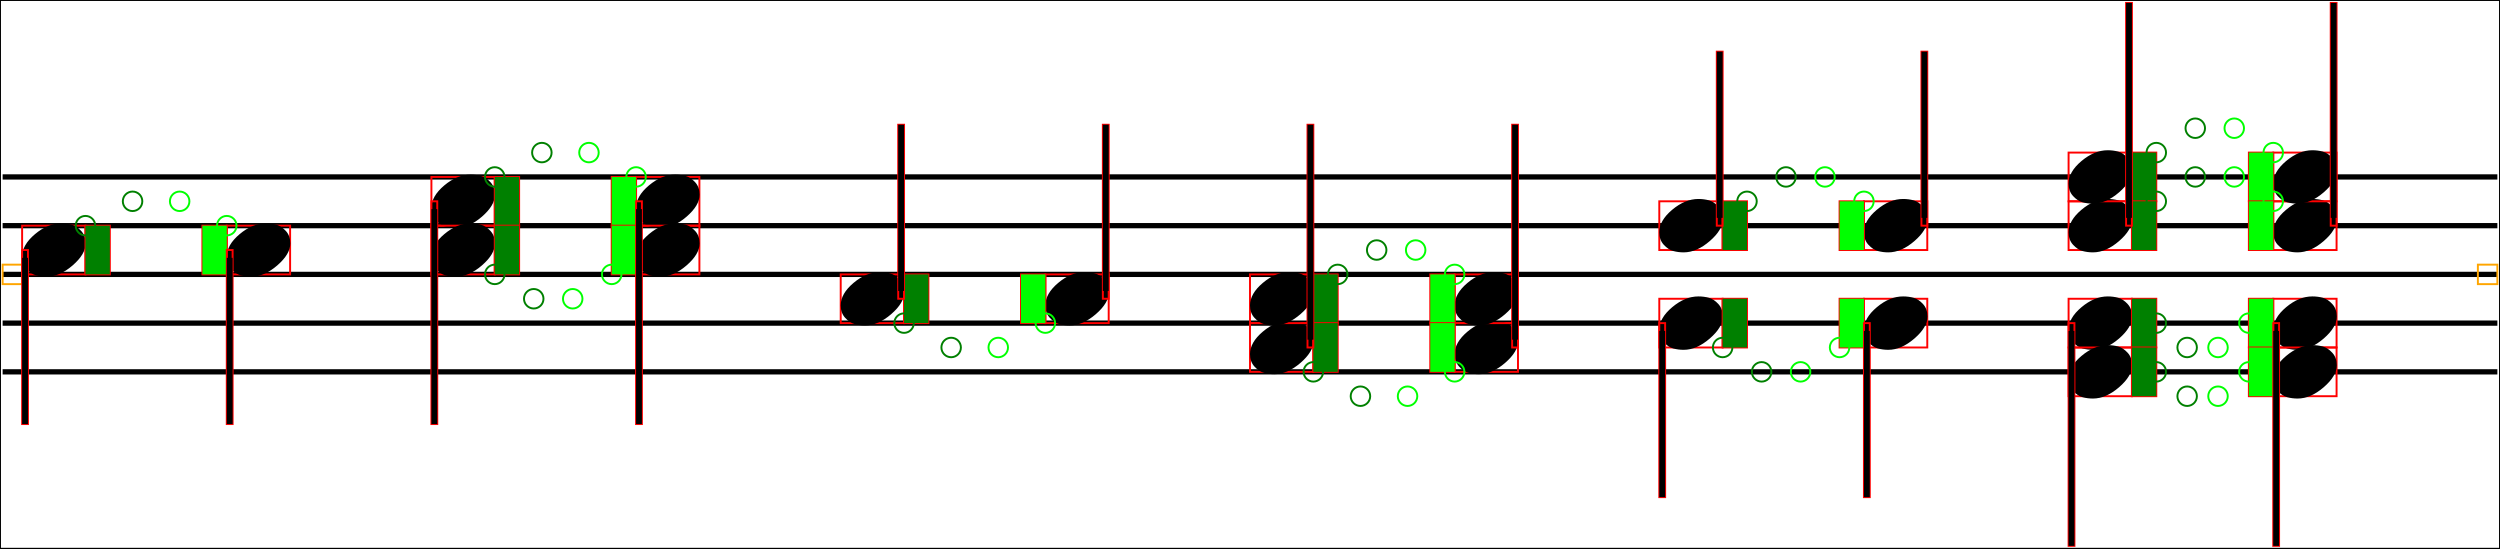
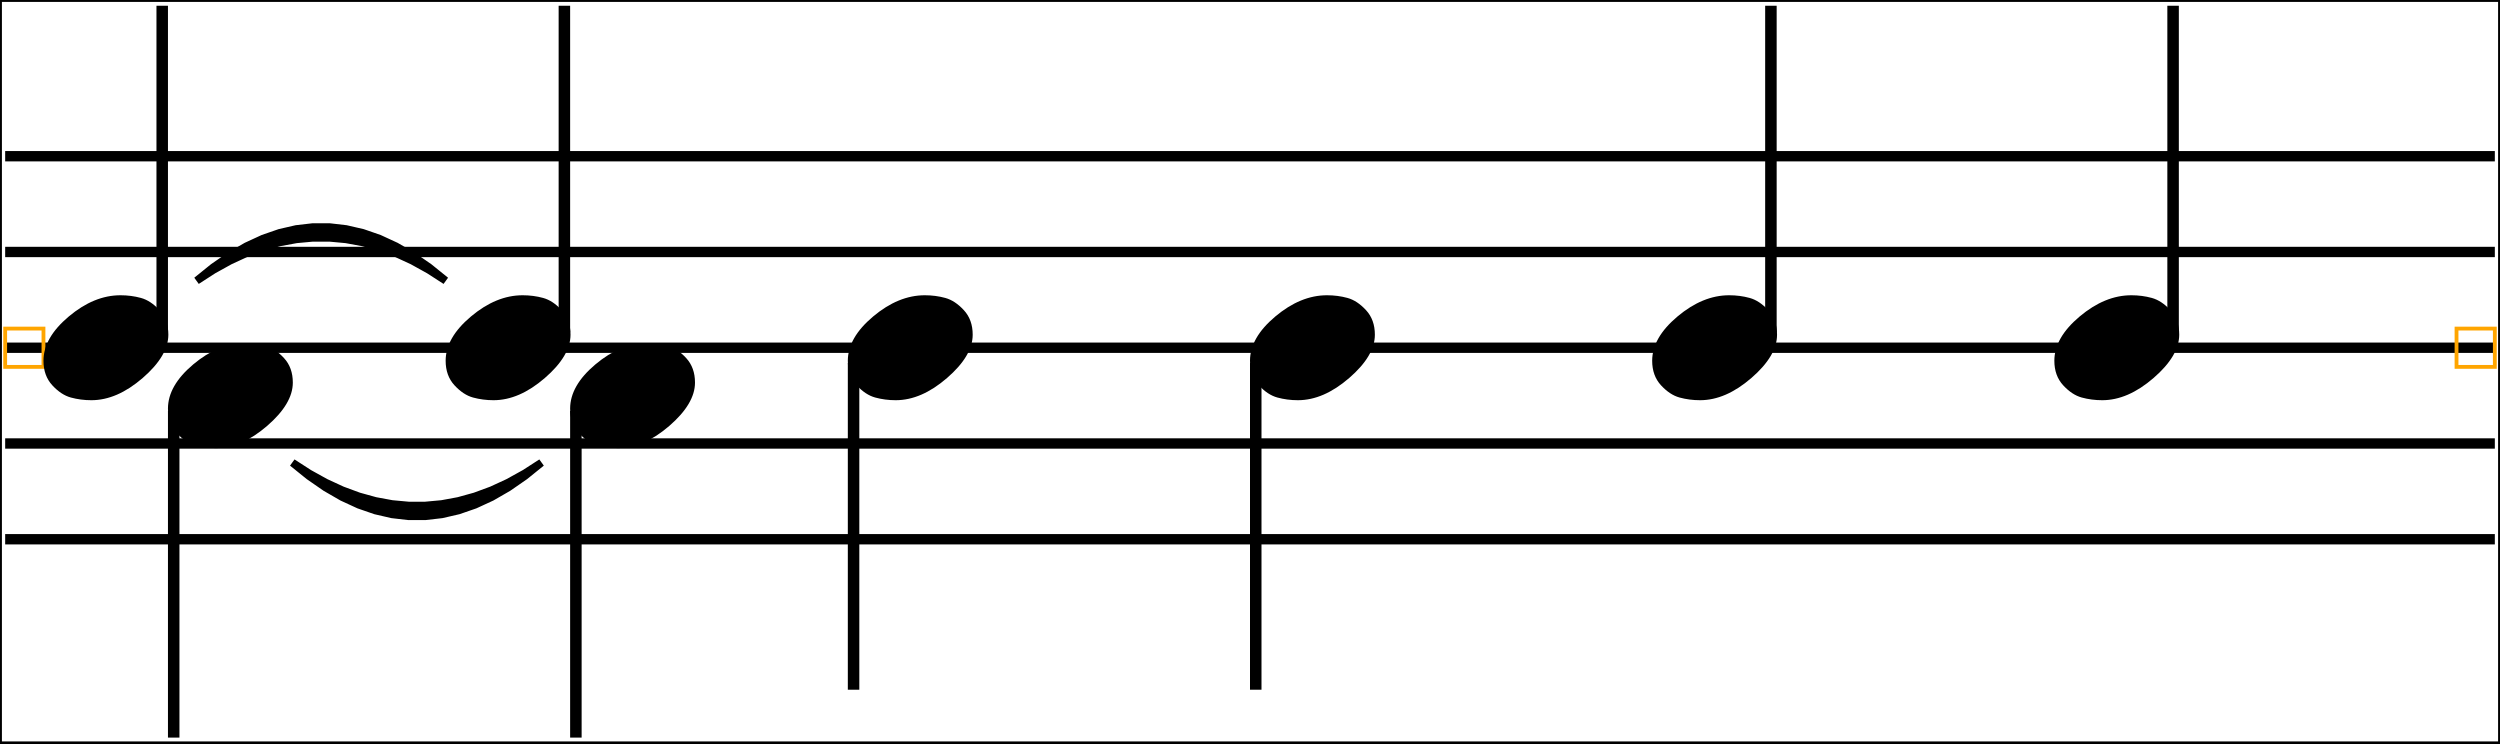
- <svg xmlns="http://www.w3.org/2000/svg" viewBox="0 0 1282.7 281.571">
-   <line x1="1.35" y1="90.786" x2="1281.35" y2="90.786" stroke="black" stroke-width="2.7" />
-   <line x1="1.35" y1="115.786" x2="1281.35" y2="115.786" stroke="black" stroke-width="2.7" />
-   <line x1="1.35" y1="140.786" x2="1281.35" y2="140.786" stroke="black" stroke-width="2.7" />
-   <line x1="1.35" y1="165.786" x2="1281.35" y2="165.786" stroke="black" stroke-width="2.7" />
-   <line x1="1.35" y1="190.786" x2="1281.35" y2="190.786" stroke="black" stroke-width="2.7" />
-   <rect x="1.35" y="135.786" width="10" height="10" stroke="orange" stroke-width="1" fill="none" />
-   <rect x="11.35" y="115.786" width="32.5" height="25" stroke="red" stroke-width="1" fill="none" />
-   <path d="M 11.35 131.686 Q 11.35 125.686 17.95 120.136 Q 24.55 114.586 31.45 114.586 Q 34.25 114.586 36.8 115.286 Q 39.35 115.986 41.65 118.486 Q 43.95 120.986 43.95 124.886 Q 43.95 130.386 37.25 136.186 Q 30.55 141.986 23.85 141.986 Q 21.05 141.986 18.5 141.286 Q 15.95 140.586 13.65 138.086 Q 11.35 135.586 11.35 131.686 Z " fill="black" />
-   <rect x="43.85" y="115.786" width="12.5" height="25" stroke="red" stroke-width="1" fill="none" />
-   <rect x="43.85" y="115.786" width="12.5" height="25" fill="green" />
-   <rect x="11.35" y="128.286" width="3" height="89.286" stroke="red" stroke-width="1" fill="none" />
-   <rect x="116.35" y="115.786" width="32.5" height="25" stroke="red" stroke-width="1" fill="none" />
-   <path d="M 116.35 131.686 Q 116.35 125.686 122.95 120.136 Q 129.55 114.586 136.45 114.586 Q 139.25 114.586 141.8 115.286 Q 144.35 115.986 146.65 118.486 Q 148.95 120.986 148.95 124.886 Q 148.95 130.386 142.25 136.186 Q 135.55 141.986 128.85 141.986 Q 126.05 141.986 123.5 141.286 Q 120.95 140.586 118.65 138.086 Q 116.35 135.586 116.35 131.686 Z " fill="black" />
-   <rect x="103.85" y="115.786" width="12.5" height="25" stroke="red" stroke-width="1" fill="none" />
-   <rect x="103.85" y="115.786" width="12.5" height="25" fill="lime" />
-   <rect x="116.35" y="128.286" width="3" height="89.286" stroke="red" stroke-width="1" fill="none" />
-   <rect x="221.35" y="90.786" width="32.5" height="25" stroke="red" stroke-width="1" fill="none" />
-   <path d="M 221.35 106.686 Q 221.35 100.686 227.95 95.136 Q 234.55 89.586 241.45 89.586 Q 244.25 89.586 246.8 90.286 Q 249.35 90.986 251.65 93.486 Q 253.95 95.986 253.95 99.886 Q 253.95 105.386 247.25 111.186 Q 240.55 116.986 233.85 116.986 Q 231.05 116.986 228.5 116.286 Q 225.95 115.586 223.65 113.086 Q 221.35 110.586 221.35 106.686 Z " fill="black" />
-   <rect x="221.35" y="115.786" width="32.5" height="25" stroke="red" stroke-width="1" fill="none" />
-   <path d="M 221.35 131.686 Q 221.35 125.686 227.95 120.136 Q 234.55 114.586 241.45 114.586 Q 244.25 114.586 246.8 115.286 Q 249.35 115.986 251.65 118.486 Q 253.95 120.986 253.95 124.886 Q 253.95 130.386 247.25 136.186 Q 240.55 141.986 233.85 141.986 Q 231.05 141.986 228.5 141.286 Q 225.95 140.586 223.65 138.086 Q 221.35 135.586 221.35 131.686 Z " fill="black" />
-   <rect x="253.85" y="90.786" width="12.5" height="25" stroke="red" stroke-width="1" fill="none" />
-   <rect x="253.85" y="90.786" width="12.5" height="25" fill="green" />
-   <rect x="253.85" y="115.786" width="12.5" height="25" stroke="red" stroke-width="1" fill="none" />
-   <rect x="253.85" y="115.786" width="12.5" height="25" fill="green" />
-   <rect x="221.35" y="103.286" width="3" height="114.286" stroke="red" stroke-width="1" fill="none" />
-   <rect x="326.35" y="90.786" width="32.5" height="25" stroke="red" stroke-width="1" fill="none" />
-   <path d="M 326.35 106.686 Q 326.35 100.686 332.95 95.136 Q 339.55 89.586 346.45 89.586 Q 349.25 89.586 351.8 90.286 Q 354.35 90.986 356.65 93.486 Q 358.95 95.986 358.95 99.886 Q 358.95 105.386 352.25 111.186 Q 345.55 116.986 338.85 116.986 Q 336.05 116.986 333.5 116.286 Q 330.95 115.586 328.65 113.086 Q 326.35 110.586 326.35 106.686 Z " fill="black" />
-   <rect x="326.35" y="115.786" width="32.5" height="25" stroke="red" stroke-width="1" fill="none" />
-   <path d="M 326.35 131.686 Q 326.35 125.686 332.95 120.136 Q 339.55 114.586 346.45 114.586 Q 349.25 114.586 351.8 115.286 Q 354.35 115.986 356.65 118.486 Q 358.95 120.986 358.95 124.886 Q 358.95 130.386 352.25 136.186 Q 345.55 141.986 338.85 141.986 Q 336.05 141.986 333.5 141.286 Q 330.95 140.586 328.65 138.086 Q 326.35 135.586 326.35 131.686 Z " fill="black" />
-   <rect x="313.85" y="90.786" width="12.5" height="25" stroke="red" stroke-width="1" fill="none" />
-   <rect x="313.85" y="90.786" width="12.5" height="25" fill="lime" />
-   <rect x="313.85" y="115.786" width="12.5" height="25" stroke="red" stroke-width="1" fill="none" />
-   <rect x="313.85" y="115.786" width="12.5" height="25" fill="lime" />
-   <rect x="326.35" y="103.286" width="3" height="114.286" stroke="red" stroke-width="1" fill="none" />
-   <rect x="431.35" y="140.786" width="32.5" height="25" stroke="red" stroke-width="1" fill="none" />
-   <path d="M 431.35 156.686 Q 431.35 150.686 437.95 145.136 Q 444.55 139.586 451.45 139.586 Q 454.25 139.586 456.8 140.286 Q 459.35 140.986 461.65 143.486 Q 463.95 145.986 463.95 149.886 Q 463.95 155.386 457.25 161.186 Q 450.55 166.986 443.85 166.986 Q 441.05 166.986 438.5 166.286 Q 435.95 165.586 433.65 163.086 Q 431.35 160.586 431.35 156.686 Z " fill="black" />
-   <rect x="463.85" y="140.786" width="12.5" height="25" stroke="red" stroke-width="1" fill="none" />
-   <rect x="463.85" y="140.786" width="12.5" height="25" fill="green" />
-   <rect x="460.85" y="64" width="3" height="89.286" stroke="red" stroke-width="1" fill="none" />
-   <rect x="536.35" y="140.786" width="32.5" height="25" stroke="red" stroke-width="1" fill="none" />
-   <path d="M 536.35 156.686 Q 536.35 150.686 542.95 145.136 Q 549.55 139.586 556.45 139.586 Q 559.25 139.586 561.8 140.286 Q 564.35 140.986 566.65 143.486 Q 568.95 145.986 568.95 149.886 Q 568.95 155.386 562.25 161.186 Q 555.55 166.986 548.85 166.986 Q 546.05 166.986 543.5 166.286 Q 540.95 165.586 538.65 163.086 Q 536.35 160.586 536.35 156.686 Z " fill="black" />
-   <rect x="523.85" y="140.786" width="12.5" height="25" stroke="red" stroke-width="1" fill="none" />
-   <rect x="523.85" y="140.786" width="12.5" height="25" fill="lime" />
-   <rect x="565.85" y="64" width="3" height="89.286" stroke="red" stroke-width="1" fill="none" />
-   <rect x="641.35" y="165.786" width="32.5" height="25" stroke="red" stroke-width="1" fill="none" />
-   <path d="M 641.35 181.686 Q 641.35 175.686 647.95 170.136 Q 654.55 164.586 661.45 164.586 Q 664.25 164.586 666.8 165.286 Q 669.35 165.986 671.65 168.486 Q 673.95 170.986 673.95 174.886 Q 673.95 180.386 667.25 186.186 Q 660.55 191.986 653.85 191.986 Q 651.05 191.986 648.5 191.286 Q 645.95 190.586 643.65 188.086 Q 641.35 185.586 641.35 181.686 Z " fill="black" />
-   <rect x="641.35" y="140.786" width="32.5" height="25" stroke="red" stroke-width="1" fill="none" />
-   <path d="M 641.35 156.686 Q 641.35 150.686 647.95 145.136 Q 654.55 139.586 661.45 139.586 Q 664.25 139.586 666.8 140.286 Q 669.35 140.986 671.65 143.486 Q 673.95 145.986 673.95 149.886 Q 673.95 155.386 667.25 161.186 Q 660.55 166.986 653.85 166.986 Q 651.05 166.986 648.5 166.286 Q 645.95 165.586 643.65 163.086 Q 641.35 160.586 641.35 156.686 Z " fill="black" />
-   <rect x="673.85" y="140.786" width="12.5" height="25" stroke="red" stroke-width="1" fill="none" />
-   <rect x="673.85" y="140.786" width="12.5" height="25" fill="green" />
-   <rect x="673.85" y="165.786" width="12.5" height="25" stroke="red" stroke-width="1" fill="none" />
-   <rect x="673.85" y="165.786" width="12.5" height="25" fill="green" />
-   <rect x="670.85" y="64" width="3" height="114.286" stroke="red" stroke-width="1" fill="none" />
-   <rect x="746.35" y="165.786" width="32.5" height="25" stroke="red" stroke-width="1" fill="none" />
-   <path d="M 746.35 181.686 Q 746.35 175.686 752.95 170.136 Q 759.55 164.586 766.45 164.586 Q 769.25 164.586 771.8 165.286 Q 774.35 165.986 776.65 168.486 Q 778.95 170.986 778.95 174.886 Q 778.95 180.386 772.25 186.186 Q 765.55 191.986 758.85 191.986 Q 756.05 191.986 753.5 191.286 Q 750.95 190.586 748.65 188.086 Q 746.35 185.586 746.35 181.686 Z " fill="black" />
-   <rect x="746.35" y="140.786" width="32.5" height="25" stroke="red" stroke-width="1" fill="none" />
-   <path d="M 746.35 156.686 Q 746.35 150.686 752.95 145.136 Q 759.55 139.586 766.45 139.586 Q 769.25 139.586 771.8 140.286 Q 774.35 140.986 776.65 143.486 Q 778.95 145.986 778.95 149.886 Q 778.95 155.386 772.25 161.186 Q 765.55 166.986 758.85 166.986 Q 756.05 166.986 753.5 166.286 Q 750.95 165.586 748.65 163.086 Q 746.35 160.586 746.35 156.686 Z " fill="black" />
-   <rect x="733.85" y="140.786" width="12.5" height="25" stroke="red" stroke-width="1" fill="none" />
-   <rect x="733.85" y="140.786" width="12.5" height="25" fill="lime" />
-   <rect x="733.85" y="165.786" width="12.5" height="25" stroke="red" stroke-width="1" fill="none" />
-   <rect x="733.85" y="165.786" width="12.5" height="25" fill="lime" />
-   <rect x="775.85" y="64" width="3" height="114.286" stroke="red" stroke-width="1" fill="none" />
-   <rect x="851.35" y="103.286" width="32.5" height="25" stroke="red" stroke-width="1" fill="none" />
-   <path d="M 851.35 119.186 Q 851.35 113.186 857.95 107.636 Q 864.55 102.086 871.45 102.086 Q 874.25 102.086 876.8 102.786 Q 879.35 103.486 881.65 105.986 Q 883.95 108.486 883.95 112.386 Q 883.95 117.886 877.25 123.686 Q 870.55 129.486 863.85 129.486 Q 861.05 129.486 858.5 128.786 Q 855.95 128.086 853.65 125.586 Q 851.35 123.086 851.35 119.186 Z " fill="black" />
-   <rect x="851.35" y="153.286" width="32.5" height="25" stroke="red" stroke-width="1" fill="none" />
-   <path d="M 851.35 169.186 Q 851.35 163.186 857.95 157.636 Q 864.55 152.086 871.45 152.086 Q 874.25 152.086 876.8 152.786 Q 879.35 153.486 881.65 155.986 Q 883.95 158.486 883.95 162.386 Q 883.95 167.886 877.25 173.686 Q 870.55 179.486 863.85 179.486 Q 861.05 179.486 858.5 178.786 Q 855.95 178.086 853.65 175.586 Q 851.35 173.086 851.35 169.186 Z " fill="black" />
-   <rect x="883.85" y="103.286" width="12.5" height="25" stroke="red" stroke-width="1" fill="none" />
-   <rect x="883.85" y="103.286" width="12.5" height="25" fill="green" />
-   <rect x="883.85" y="153.286" width="12.5" height="25" stroke="red" stroke-width="1" fill="none" />
-   <rect x="883.85" y="153.286" width="12.5" height="25" fill="green" />
-   <rect x="880.85" y="26.5" width="3" height="89.286" stroke="red" stroke-width="1" fill="none" />
-   <rect x="851.35" y="165.786" width="3" height="89.286" stroke="red" stroke-width="1" fill="none" />
-   <rect x="956.35" y="103.286" width="32.5" height="25" stroke="red" stroke-width="1" fill="none" />
-   <path d="M 956.35 119.186 Q 956.35 113.186 962.95 107.636 Q 969.55 102.086 976.45 102.086 Q 979.25 102.086 981.8 102.786 Q 984.35 103.486 986.65 105.986 Q 988.95 108.486 988.95 112.386 Q 988.95 117.886 982.25 123.686 Q 975.55 129.486 968.85 129.486 Q 966.05 129.486 963.5 128.786 Q 960.95 128.086 958.65 125.586 Q 956.35 123.086 956.35 119.186 Z " fill="black" />
-   <rect x="956.35" y="153.286" width="32.5" height="25" stroke="red" stroke-width="1" fill="none" />
-   <path d="M 956.35 169.186 Q 956.35 163.186 962.95 157.636 Q 969.55 152.086 976.45 152.086 Q 979.25 152.086 981.8 152.786 Q 984.35 153.486 986.65 155.986 Q 988.95 158.486 988.95 162.386 Q 988.95 167.886 982.25 173.686 Q 975.55 179.486 968.85 179.486 Q 966.05 179.486 963.5 178.786 Q 960.95 178.086 958.65 175.586 Q 956.35 173.086 956.35 169.186 Z " fill="black" />
-   <rect x="943.85" y="103.286" width="12.5" height="25" stroke="red" stroke-width="1" fill="none" />
-   <rect x="943.85" y="103.286" width="12.5" height="25" fill="lime" />
-   <rect x="943.85" y="153.286" width="12.5" height="25" stroke="red" stroke-width="1" fill="none" />
-   <rect x="943.85" y="153.286" width="12.5" height="25" fill="lime" />
-   <rect x="985.85" y="26.5" width="3" height="89.286" stroke="red" stroke-width="1" fill="none" />
-   <rect x="956.35" y="165.786" width="3" height="89.286" stroke="red" stroke-width="1" fill="none" />
-   <rect x="1061.35" y="103.286" width="32.5" height="25" stroke="red" stroke-width="1" fill="none" />
-   <path d="M 1061.35 119.186 Q 1061.35 113.186 1067.95 107.636 Q 1074.55 102.086 1081.45 102.086 Q 1084.25 102.086 1086.8 102.786 Q 1089.35 103.486 1091.65 105.986 Q 1093.95 108.486 1093.95 112.386 Q 1093.95 117.886 1087.25 123.686 Q 1080.55 129.486 1073.85 129.486 Q 1071.05 129.486 1068.5 128.786 Q 1065.95 128.086 1063.65 125.586 Q 1061.35 123.086 1061.35 119.186 Z " fill="black" />
-   <rect x="1061.35" y="78.286" width="32.5" height="25" stroke="red" stroke-width="1" fill="none" />
-   <path d="M 1061.35 94.186 Q 1061.35 88.186 1067.95 82.636 Q 1074.55 77.086 1081.45 77.086 Q 1084.25 77.086 1086.8 77.786 Q 1089.35 78.486 1091.65 80.986 Q 1093.95 83.486 1093.95 87.386 Q 1093.95 92.886 1087.25 98.686 Q 1080.55 104.486 1073.85 104.486 Q 1071.05 104.486 1068.5 103.786 Q 1065.95 103.086 1063.65 100.586 Q 1061.35 98.086 1061.35 94.186 Z " fill="black" />
-   <rect x="1061.35" y="153.286" width="32.5" height="25" stroke="red" stroke-width="1" fill="none" />
-   <path d="M 1061.35 169.186 Q 1061.35 163.186 1067.95 157.636 Q 1074.55 152.086 1081.45 152.086 Q 1084.25 152.086 1086.8 152.786 Q 1089.35 153.486 1091.65 155.986 Q 1093.95 158.486 1093.95 162.386 Q 1093.95 167.886 1087.25 173.686 Q 1080.55 179.486 1073.85 179.486 Q 1071.05 179.486 1068.5 178.786 Q 1065.95 178.086 1063.65 175.586 Q 1061.35 173.086 1061.35 169.186 Z " fill="black" />
-   <rect x="1061.35" y="178.286" width="32.5" height="25" stroke="red" stroke-width="1" fill="none" />
-   <path d="M 1061.35 194.186 Q 1061.35 188.186 1067.95 182.636 Q 1074.55 177.086 1081.45 177.086 Q 1084.25 177.086 1086.8 177.786 Q 1089.35 178.486 1091.65 180.986 Q 1093.95 183.486 1093.95 187.386 Q 1093.95 192.886 1087.25 198.686 Q 1080.55 204.486 1073.85 204.486 Q 1071.05 204.486 1068.5 203.786 Q 1065.95 203.086 1063.65 200.586 Q 1061.35 198.086 1061.35 194.186 Z " fill="black" />
-   <rect x="1093.85" y="78.286" width="12.5" height="25" stroke="red" stroke-width="1" fill="none" />
-   <rect x="1093.85" y="78.286" width="12.5" height="25" fill="green" />
-   <rect x="1093.85" y="103.286" width="12.5" height="25" stroke="red" stroke-width="1" fill="none" />
-   <rect x="1093.85" y="103.286" width="12.5" height="25" fill="green" />
-   <rect x="1093.85" y="153.286" width="12.5" height="25" stroke="red" stroke-width="1" fill="none" />
-   <rect x="1093.85" y="153.286" width="12.5" height="25" fill="green" />
-   <rect x="1093.85" y="178.286" width="12.5" height="25" stroke="red" stroke-width="1" fill="none" />
-   <rect x="1093.85" y="178.286" width="12.5" height="25" fill="green" />
-   <rect x="1090.85" y="1.5" width="3" height="114.286" stroke="red" stroke-width="1" fill="none" />
-   <rect x="1061.35" y="165.786" width="3" height="114.286" stroke="red" stroke-width="1" fill="none" />
-   <rect x="1166.35" y="103.286" width="32.5" height="25" stroke="red" stroke-width="1" fill="none" />
-   <path d="M 1166.35 119.186 Q 1166.35 113.186 1172.95 107.636 Q 1179.55 102.086 1186.45 102.086 Q 1189.25 102.086 1191.8 102.786 Q 1194.35 103.486 1196.65 105.986 Q 1198.95 108.486 1198.95 112.386 Q 1198.95 117.886 1192.25 123.686 Q 1185.55 129.486 1178.85 129.486 Q 1176.05 129.486 1173.5 128.786 Q 1170.95 128.086 1168.65 125.586 Q 1166.35 123.086 1166.35 119.186 Z " fill="black" />
-   <rect x="1166.35" y="78.286" width="32.5" height="25" stroke="red" stroke-width="1" fill="none" />
-   <path d="M 1166.35 94.186 Q 1166.35 88.186 1172.95 82.636 Q 1179.55 77.086 1186.45 77.086 Q 1189.25 77.086 1191.8 77.786 Q 1194.35 78.486 1196.65 80.986 Q 1198.95 83.486 1198.95 87.386 Q 1198.95 92.886 1192.25 98.686 Q 1185.55 104.486 1178.85 104.486 Q 1176.05 104.486 1173.5 103.786 Q 1170.95 103.086 1168.65 100.586 Q 1166.35 98.086 1166.35 94.186 Z " fill="black" />
-   <rect x="1166.35" y="153.286" width="32.5" height="25" stroke="red" stroke-width="1" fill="none" />
-   <path d="M 1166.35 169.186 Q 1166.35 163.186 1172.95 157.636 Q 1179.55 152.086 1186.45 152.086 Q 1189.25 152.086 1191.8 152.786 Q 1194.35 153.486 1196.65 155.986 Q 1198.95 158.486 1198.95 162.386 Q 1198.95 167.886 1192.25 173.686 Q 1185.55 179.486 1178.85 179.486 Q 1176.05 179.486 1173.5 178.786 Q 1170.95 178.086 1168.65 175.586 Q 1166.35 173.086 1166.35 169.186 Z " fill="black" />
-   <rect x="1166.35" y="178.286" width="32.5" height="25" stroke="red" stroke-width="1" fill="none" />
-   <path d="M 1166.35 194.186 Q 1166.35 188.186 1172.95 182.636 Q 1179.55 177.086 1186.45 177.086 Q 1189.25 177.086 1191.8 177.786 Q 1194.35 178.486 1196.65 180.986 Q 1198.95 183.486 1198.95 187.386 Q 1198.95 192.886 1192.25 198.686 Q 1185.55 204.486 1178.85 204.486 Q 1176.05 204.486 1173.5 203.786 Q 1170.95 203.086 1168.65 200.586 Q 1166.35 198.086 1166.35 194.186 Z " fill="black" />
-   <rect x="1153.85" y="78.286" width="12.5" height="25" stroke="red" stroke-width="1" fill="none" />
-   <rect x="1153.85" y="78.286" width="12.5" height="25" fill="lime" />
-   <rect x="1153.85" y="103.286" width="12.5" height="25" stroke="red" stroke-width="1" fill="none" />
-   <rect x="1153.85" y="103.286" width="12.5" height="25" fill="lime" />
-   <rect x="1153.85" y="153.286" width="12.5" height="25" stroke="red" stroke-width="1" fill="none" />
-   <rect x="1153.85" y="153.286" width="12.5" height="25" fill="lime" />
-   <rect x="1153.85" y="178.286" width="12.5" height="25" stroke="red" stroke-width="1" fill="none" />
-   <rect x="1153.85" y="178.286" width="12.5" height="25" fill="lime" />
-   <rect x="1195.85" y="1.5" width="3" height="114.286" stroke="red" stroke-width="1" fill="none" />
-   <rect x="1166.35" y="165.786" width="3" height="114.286" stroke="red" stroke-width="1" fill="none" />
-   <rect x="1271.35" y="135.786" width="10" height="10" stroke="orange" stroke-width="1" fill="none" />
-   <line x1="12.85" y1="132.286" x2="12.85" y2="217.571" stroke="black" stroke-width="3" />
-   <line x1="117.85" y1="132.286" x2="117.85" y2="217.571" stroke="black" stroke-width="3" />
-   <line x1="222.85" y1="107.286" x2="222.85" y2="217.571" stroke="black" stroke-width="3" />
-   <line x1="327.85" y1="107.286" x2="327.85" y2="217.571" stroke="black" stroke-width="3" />
-   <line x1="462.35" y1="64" x2="462.35" y2="149.286" stroke="black" stroke-width="3" />
-   <line x1="567.35" y1="64" x2="567.35" y2="149.286" stroke="black" stroke-width="3" />
-   <line x1="672.35" y1="64" x2="672.35" y2="174.286" stroke="black" stroke-width="3" />
-   <line x1="777.35" y1="64" x2="777.35" y2="174.286" stroke="black" stroke-width="3" />
-   <line x1="882.35" y1="26.5" x2="882.35" y2="111.786" stroke="black" stroke-width="3" />
-   <line x1="852.85" y1="169.786" x2="852.85" y2="255.071" stroke="black" stroke-width="3" />
-   <line x1="987.35" y1="26.5" x2="987.35" y2="111.786" stroke="black" stroke-width="3" />
-   <line x1="957.85" y1="169.786" x2="957.85" y2="255.071" stroke="black" stroke-width="3" />
-   <line x1="1092.35" y1="1.5" x2="1092.35" y2="111.786" stroke="black" stroke-width="3" />
-   <line x1="1062.85" y1="169.786" x2="1062.85" y2="280.071" stroke="black" stroke-width="3" />
-   <line x1="1197.35" y1="1.5" x2="1197.35" y2="111.786" stroke="black" stroke-width="3" />
-   <line x1="1167.85" y1="169.786" x2="1167.85" y2="280.071" stroke="black" stroke-width="3" />
-   <ellipse cx="43.85" cy="115.786" rx="5" ry="5" stroke="green" stroke-width="1" fill="none" />
-   <ellipse cx="116.35" cy="115.786" rx="5" ry="5" stroke="lime" stroke-width="1" fill="none" />
-   <ellipse cx="68.017" cy="103.286" rx="5" ry="5" stroke="green" stroke-width="1" fill="none" />
-   <ellipse cx="92.183" cy="103.286" rx="5" ry="5" stroke="lime" stroke-width="1" fill="none" />
-   <ellipse cx="253.85" cy="90.786" rx="5" ry="5" stroke="green" stroke-width="1" fill="none" />
-   <ellipse cx="326.35" cy="90.786" rx="5" ry="5" stroke="lime" stroke-width="1" fill="none" />
-   <ellipse cx="278.017" cy="78.286" rx="5" ry="5" stroke="green" stroke-width="1" fill="none" />
-   <ellipse cx="302.183" cy="78.286" rx="5" ry="5" stroke="lime" stroke-width="1" fill="none" />
-   <ellipse cx="253.85" cy="140.786" rx="5" ry="5" stroke="green" stroke-width="1" fill="none" />
-   <ellipse cx="313.85" cy="140.786" rx="5" ry="5" stroke="lime" stroke-width="1" fill="none" />
-   <ellipse cx="273.85" cy="153.286" rx="5" ry="5" stroke="green" stroke-width="1" fill="none" />
-   <ellipse cx="293.85" cy="153.286" rx="5" ry="5" stroke="lime" stroke-width="1" fill="none" />
-   <ellipse cx="463.85" cy="165.786" rx="5" ry="5" stroke="green" stroke-width="1" fill="none" />
-   <ellipse cx="536.35" cy="165.786" rx="5" ry="5" stroke="lime" stroke-width="1" fill="none" />
-   <ellipse cx="488.017" cy="178.286" rx="5" ry="5" stroke="green" stroke-width="1" fill="none" />
-   <ellipse cx="512.183" cy="178.286" rx="5" ry="5" stroke="lime" stroke-width="1" fill="none" />
-   <ellipse cx="686.35" cy="140.786" rx="5" ry="5" stroke="green" stroke-width="1" fill="none" />
-   <ellipse cx="746.35" cy="140.786" rx="5" ry="5" stroke="lime" stroke-width="1" fill="none" />
-   <ellipse cx="706.35" cy="128.286" rx="5" ry="5" stroke="green" stroke-width="1" fill="none" />
-   <ellipse cx="726.35" cy="128.286" rx="5" ry="5" stroke="lime" stroke-width="1" fill="none" />
-   <ellipse cx="673.85" cy="190.786" rx="5" ry="5" stroke="green" stroke-width="1" fill="none" />
-   <ellipse cx="746.35" cy="190.786" rx="5" ry="5" stroke="lime" stroke-width="1" fill="none" />
-   <ellipse cx="698.017" cy="203.286" rx="5" ry="5" stroke="green" stroke-width="1" fill="none" />
-   <ellipse cx="722.183" cy="203.286" rx="5" ry="5" stroke="lime" stroke-width="1" fill="none" />
-   <ellipse cx="896.35" cy="103.286" rx="5" ry="5" stroke="green" stroke-width="1" fill="none" />
-   <ellipse cx="956.35" cy="103.286" rx="5" ry="5" stroke="lime" stroke-width="1" fill="none" />
-   <ellipse cx="916.35" cy="90.786" rx="5" ry="5" stroke="green" stroke-width="1" fill="none" />
-   <ellipse cx="936.35" cy="90.786" rx="5" ry="5" stroke="lime" stroke-width="1" fill="none" />
-   <ellipse cx="883.85" cy="178.286" rx="5" ry="5" stroke="green" stroke-width="1" fill="none" />
-   <ellipse cx="943.85" cy="178.286" rx="5" ry="5" stroke="lime" stroke-width="1" fill="none" />
-   <ellipse cx="903.85" cy="190.786" rx="5" ry="5" stroke="green" stroke-width="1" fill="none" />
-   <ellipse cx="923.85" cy="190.786" rx="5" ry="5" stroke="lime" stroke-width="1" fill="none" />
-   <ellipse cx="1106.35" cy="78.286" rx="5" ry="5" stroke="green" stroke-width="1" fill="none" />
-   <ellipse cx="1166.35" cy="78.286" rx="5" ry="5" stroke="lime" stroke-width="1" fill="none" />
-   <ellipse cx="1126.35" cy="65.786" rx="5" ry="5" stroke="green" stroke-width="1" fill="none" />
-   <ellipse cx="1146.35" cy="65.786" rx="5" ry="5" stroke="lime" stroke-width="1" fill="none" />
-   <ellipse cx="1106.35" cy="103.286" rx="5" ry="5" stroke="green" stroke-width="1" fill="none" />
-   <ellipse cx="1166.35" cy="103.286" rx="5" ry="5" stroke="lime" stroke-width="1" fill="none" />
-   <ellipse cx="1126.35" cy="90.786" rx="5" ry="5" stroke="green" stroke-width="1" fill="none" />
-   <ellipse cx="1146.35" cy="90.786" rx="5" ry="5" stroke="lime" stroke-width="1" fill="none" />
-   <ellipse cx="1106.35" cy="165.786" rx="5" ry="5" stroke="green" stroke-width="1" fill="none" />
-   <ellipse cx="1153.85" cy="165.786" rx="5" ry="5" stroke="lime" stroke-width="1" fill="none" />
-   <ellipse cx="1122.183" cy="178.286" rx="5" ry="5" stroke="green" stroke-width="1" fill="none" />
-   <ellipse cx="1138.017" cy="178.286" rx="5" ry="5" stroke="lime" stroke-width="1" fill="none" />
-   <ellipse cx="1106.35" cy="190.786" rx="5" ry="5" stroke="green" stroke-width="1" fill="none" />
-   <ellipse cx="1153.85" cy="190.786" rx="5" ry="5" stroke="lime" stroke-width="1" fill="none" />
-   <ellipse cx="1122.183" cy="203.286" rx="5" ry="5" stroke="green" stroke-width="1" fill="none" />
-   <ellipse cx="1138.017" cy="203.286" rx="5" ry="5" stroke="lime" stroke-width="1" fill="none" />
-   <rect x="0" y="0" width="1282.7" height="281.571" stroke="black" stroke-width="1" fill="none" />
+ <svg xmlns="http://www.w3.org/2000/svg" viewBox="0 0 652.7 194.071">
+   <line x1="1.35" y1="40.786" x2="651.35" y2="40.786" stroke="black" stroke-width="2.7" />
+   <line x1="1.35" y1="65.786" x2="651.35" y2="65.786" stroke="black" stroke-width="2.7" />
+   <line x1="1.35" y1="90.786" x2="651.35" y2="90.786" stroke="black" stroke-width="2.7" />
+   <line x1="1.35" y1="115.786" x2="651.35" y2="115.786" stroke="black" stroke-width="2.7" />
+   <line x1="1.35" y1="140.786" x2="651.35" y2="140.786" stroke="black" stroke-width="2.7" />
+   <rect x="1.35" y="85.786" width="10" height="10" stroke="orange" stroke-width="1" fill="none" />
+   <path d="M 11.35 94.186 Q 11.35 88.186 17.95 82.636 Q 24.55 77.086 31.45 77.086 Q 34.25 77.086 36.8 77.786 Q 39.35 78.486 41.65 80.986 Q 43.95 83.486 43.95 87.386 Q 43.95 92.886 37.25 98.686 Q 30.55 104.486 23.85 104.486 Q 21.05 104.486 18.5 103.786 Q 15.95 103.086 13.65 100.586 Q 11.35 98.086 11.35 94.186 Z " fill="black" />
+   <path d="M 43.85 106.686 Q 43.85 100.686 50.45 95.136 Q 57.05 89.586 63.95 89.586 Q 66.75 89.586 69.3 90.286 Q 71.85 90.986 74.15 93.486 Q 76.45 95.986 76.45 99.886 Q 76.45 105.386 69.75 111.186 Q 63.05 116.986 56.35 116.986 Q 53.55 116.986 51 116.286 Q 48.45 115.586 46.15 113.086 Q 43.85 110.586 43.85 106.686 Z " fill="black" />
+   <path d="M 116.35 94.186 Q 116.35 88.186 122.95 82.636 Q 129.55 77.086 136.45 77.086 Q 139.25 77.086 141.8 77.786 Q 144.35 78.486 146.65 80.986 Q 148.95 83.486 148.95 87.386 Q 148.95 92.886 142.25 98.686 Q 135.55 104.486 128.85 104.486 Q 126.05 104.486 123.5 103.786 Q 120.95 103.086 118.65 100.586 Q 116.35 98.086 116.35 94.186 Z " fill="black" />
+   <path d="M 148.85 106.686 Q 148.85 100.686 155.45 95.136 Q 162.05 89.586 168.95 89.586 Q 171.75 89.586 174.3 90.286 Q 176.85 90.986 179.15 93.486 Q 181.45 95.986 181.45 99.886 Q 181.45 105.386 174.75 111.186 Q 168.05 116.986 161.35 116.986 Q 158.55 116.986 156 116.286 Q 153.45 115.586 151.15 113.086 Q 148.85 110.586 148.85 106.686 Z " fill="black" />
+   <path d="M 221.35 94.186 Q 221.35 88.186 227.95 82.636 Q 234.55 77.086 241.45 77.086 Q 244.25 77.086 246.8 77.786 Q 249.35 78.486 251.65 80.986 Q 253.95 83.486 253.95 87.386 Q 253.95 92.886 247.25 98.686 Q 240.55 104.486 233.85 104.486 Q 231.05 104.486 228.5 103.786 Q 225.95 103.086 223.65 100.586 Q 221.35 98.086 221.35 94.186 Z " fill="black" />
+   <path d="M 326.35 94.186 Q 326.35 88.186 332.95 82.636 Q 339.55 77.086 346.45 77.086 Q 349.25 77.086 351.8 77.786 Q 354.35 78.486 356.65 80.986 Q 358.95 83.486 358.95 87.386 Q 358.95 92.886 352.25 98.686 Q 345.55 104.486 338.85 104.486 Q 336.05 104.486 333.5 103.786 Q 330.95 103.086 328.65 100.586 Q 326.35 98.086 326.35 94.186 Z " fill="black" />
+   <path d="M 431.35 94.186 Q 431.35 88.186 437.95 82.636 Q 444.55 77.086 451.45 77.086 Q 454.25 77.086 456.8 77.786 Q 459.35 78.486 461.65 80.986 Q 463.95 83.486 463.95 87.386 Q 463.95 92.886 457.25 98.686 Q 450.55 104.486 443.85 104.486 Q 441.05 104.486 438.5 103.786 Q 435.95 103.086 433.65 100.586 Q 431.35 98.086 431.35 94.186 Z " fill="black" />
+   <path d="M 536.35 94.186 Q 536.35 88.186 542.95 82.636 Q 549.55 77.086 556.45 77.086 Q 559.25 77.086 561.8 77.786 Q 564.35 78.486 566.65 80.986 Q 568.95 83.486 568.95 87.386 Q 568.95 92.886 562.25 98.686 Q 555.55 104.486 548.85 104.486 Q 546.05 104.486 543.5 103.786 Q 540.95 103.086 538.65 100.586 Q 536.35 98.086 536.35 94.186 Z " fill="black" />
+   <rect x="641.35" y="85.786" width="10" height="10" stroke="orange" stroke-width="1" fill="none" />
+   <line x1="42.35" y1="1.5" x2="42.35" y2="86.786" stroke="black" stroke-width="3" />
+   <line x1="45.35" y1="107.286" x2="45.35" y2="192.571" stroke="black" stroke-width="3" />
+   <line x1="147.35" y1="1.5" x2="147.35" y2="86.786" stroke="black" stroke-width="3" />
+   <line x1="150.35" y1="107.286" x2="150.35" y2="192.571" stroke="black" stroke-width="3" />
+   <line x1="222.85" y1="94.786" x2="222.85" y2="180.071" stroke="black" stroke-width="3" />
+   <line x1="327.85" y1="94.786" x2="327.85" y2="180.071" stroke="black" stroke-width="3" />
+   <line x1="462.35" y1="1.5" x2="462.35" y2="86.786" stroke="black" stroke-width="3" />
+   <line x1="567.35" y1="1.5" x2="567.35" y2="86.786" stroke="black" stroke-width="3" />
+   <path d="M 51.35 73.286 L 55.683 70.486 L 60.017 68.086 L 64.35 66.086 L 68.683 64.486 L 73.017 63.286 L 77.35 62.486 L 81.683 62.086 L 86.017 62.086 L 90.35 62.486 L 94.683 63.286 L 99.017 64.486 L 103.35 66.086 L 107.683 68.086 L 112.017 70.486 L 116.35 73.286 L 112.017 69.786 L 107.683 66.786 L 103.35 64.286 L 99.017 62.286 L 94.683 60.786 L 90.35 59.786 L 86.017 59.286 L 81.683 59.286 L 77.35 59.786 L 73.017 60.786 L 68.683 62.286 L 64.35 64.286 L 60.017 66.786 L 55.683 69.786 L 51.35 73.286 Z " stroke="black" stroke-width="2" fill="black" />
+   <path d="M 76.35 120.786 L 80.683 123.586 L 85.017 125.986 L 89.35 127.986 L 93.683 129.586 L 98.017 130.786 L 102.35 131.586 L 106.683 131.986 L 111.017 131.986 L 115.35 131.586 L 119.683 130.786 L 124.017 129.586 L 128.35 127.986 L 132.683 125.986 L 137.017 123.586 L 141.35 120.786 L 137.017 124.286 L 132.683 127.286 L 128.35 129.786 L 124.017 131.786 L 119.683 133.286 L 115.35 134.286 L 111.017 134.786 L 106.683 134.786 L 102.35 134.286 L 98.017 133.286 L 93.683 131.786 L 89.35 129.786 L 85.017 127.286 L 80.683 124.286 L 76.35 120.786 Z " stroke="black" stroke-width="2" fill="black" />
+   <rect x="0" y="0" width="652.7" height="194.071" stroke="black" stroke-width="1" fill="none" />
</svg>
